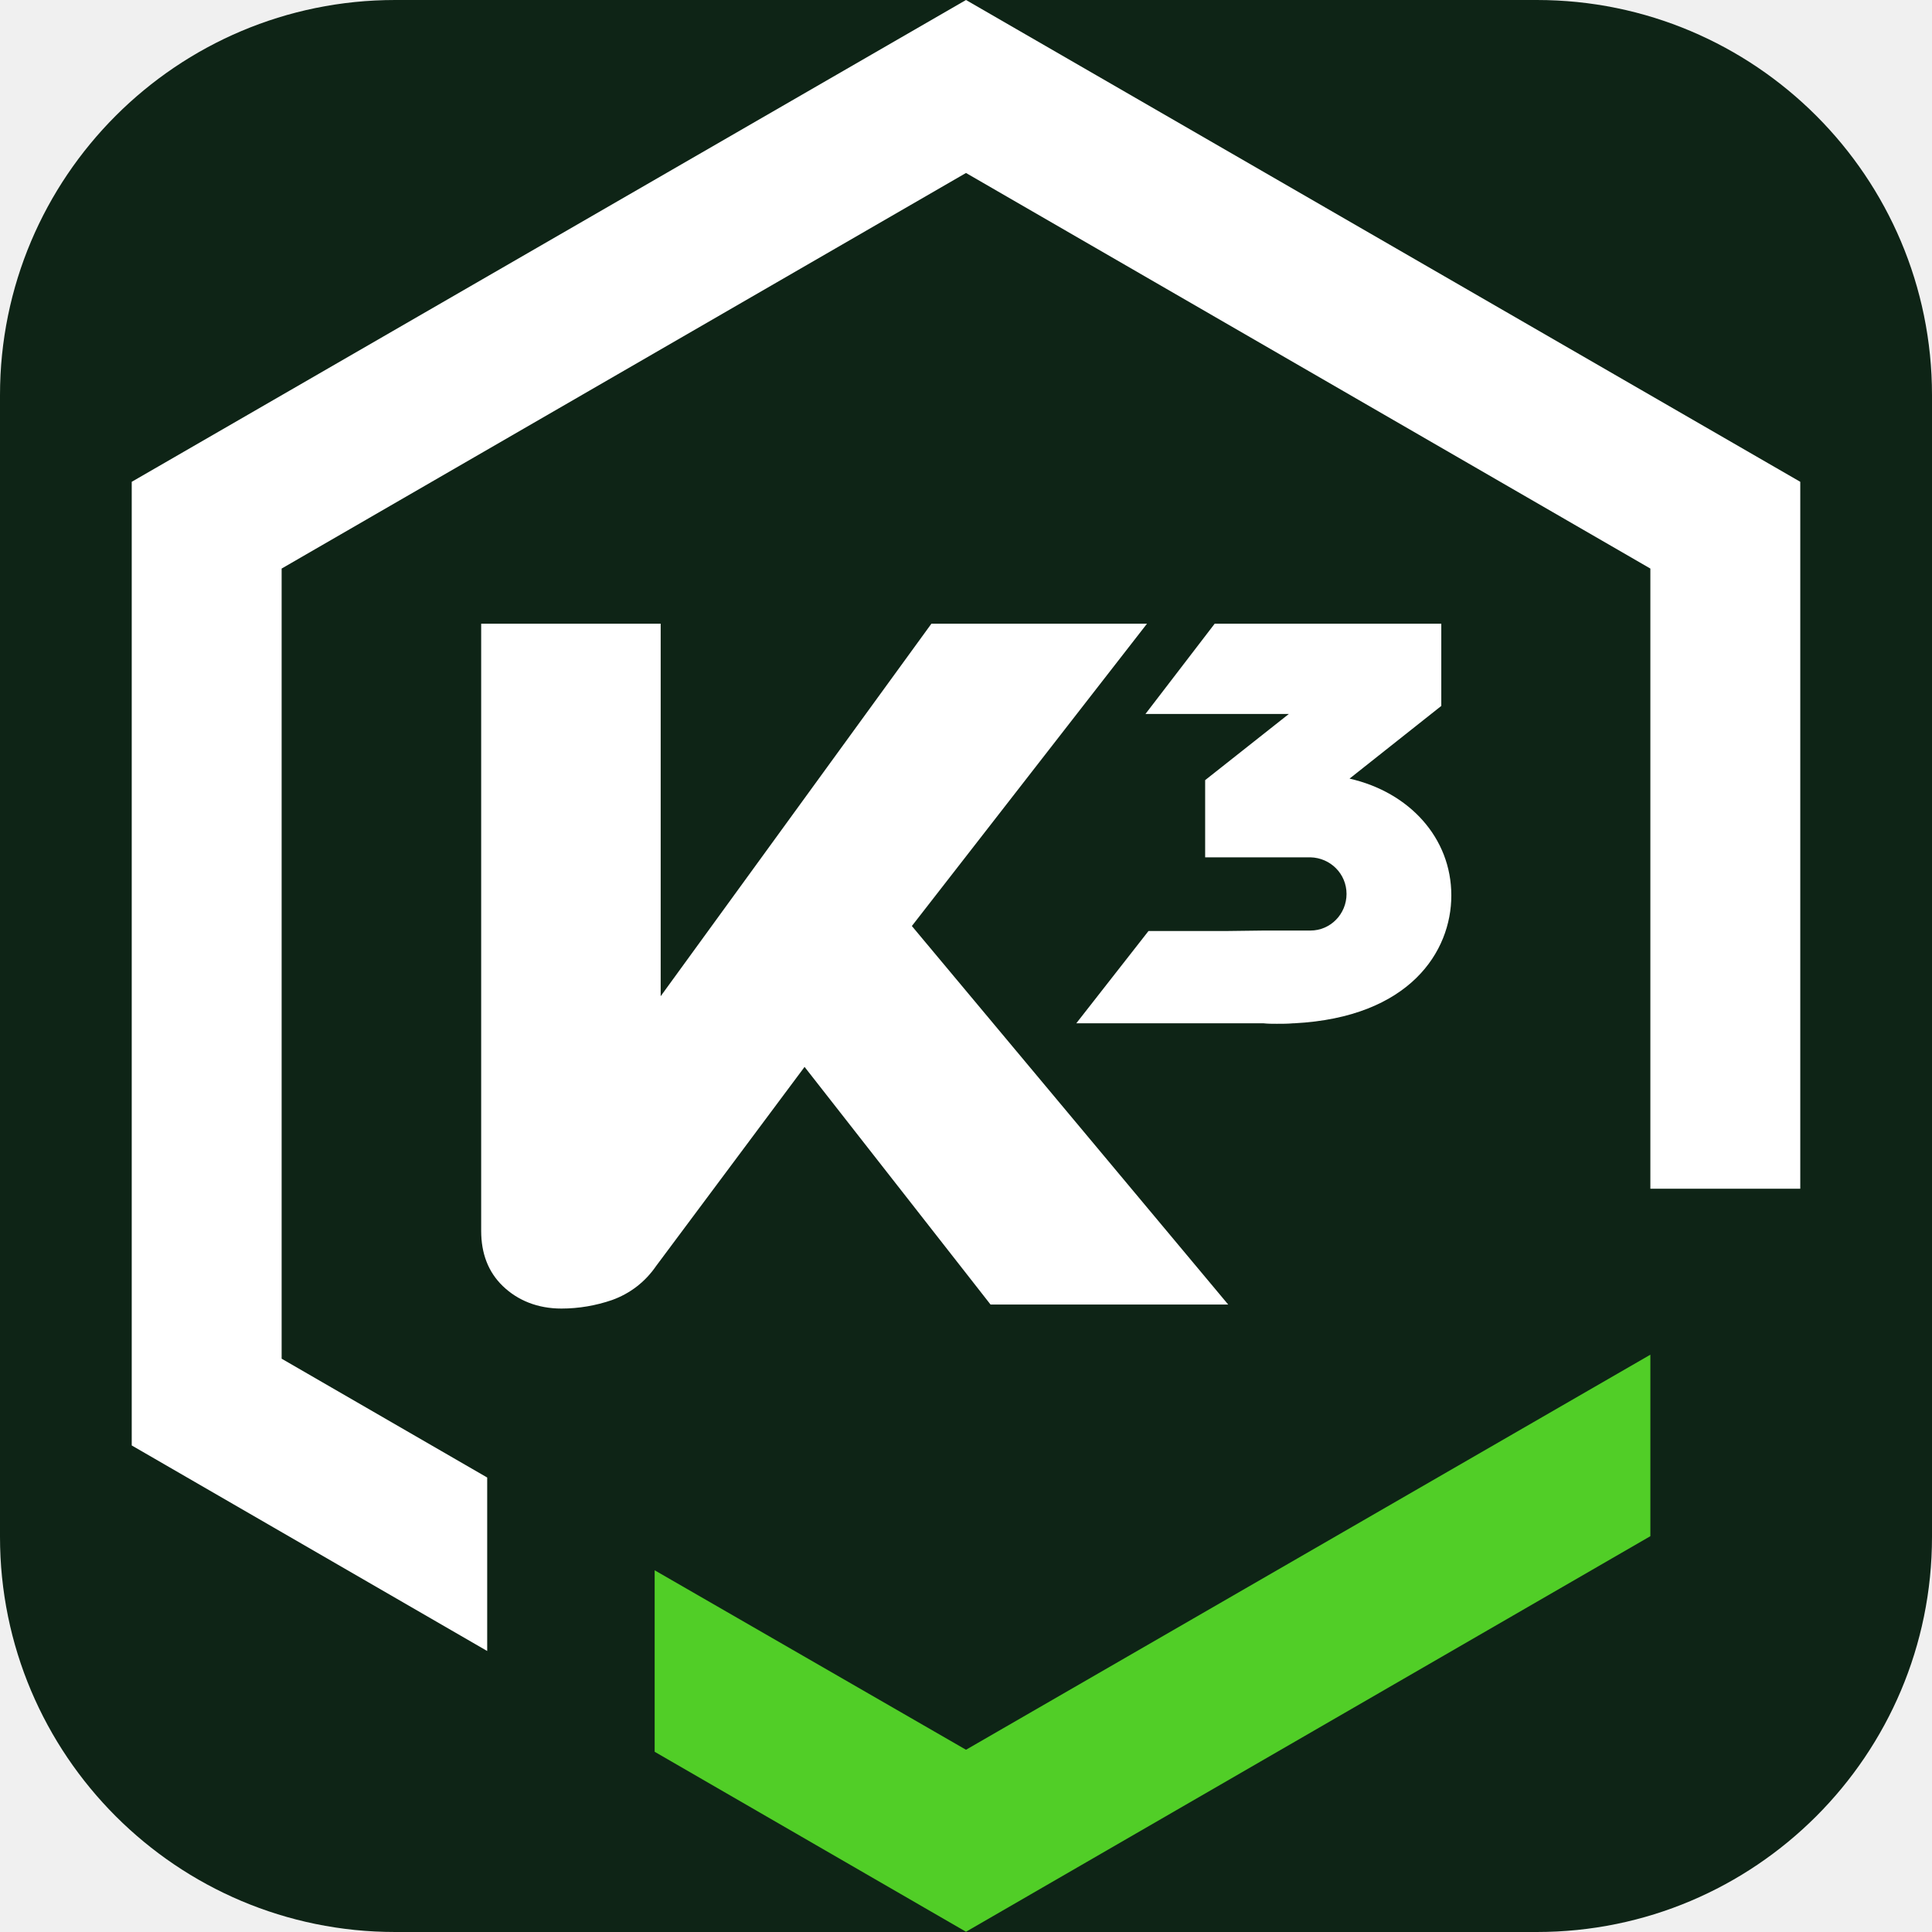
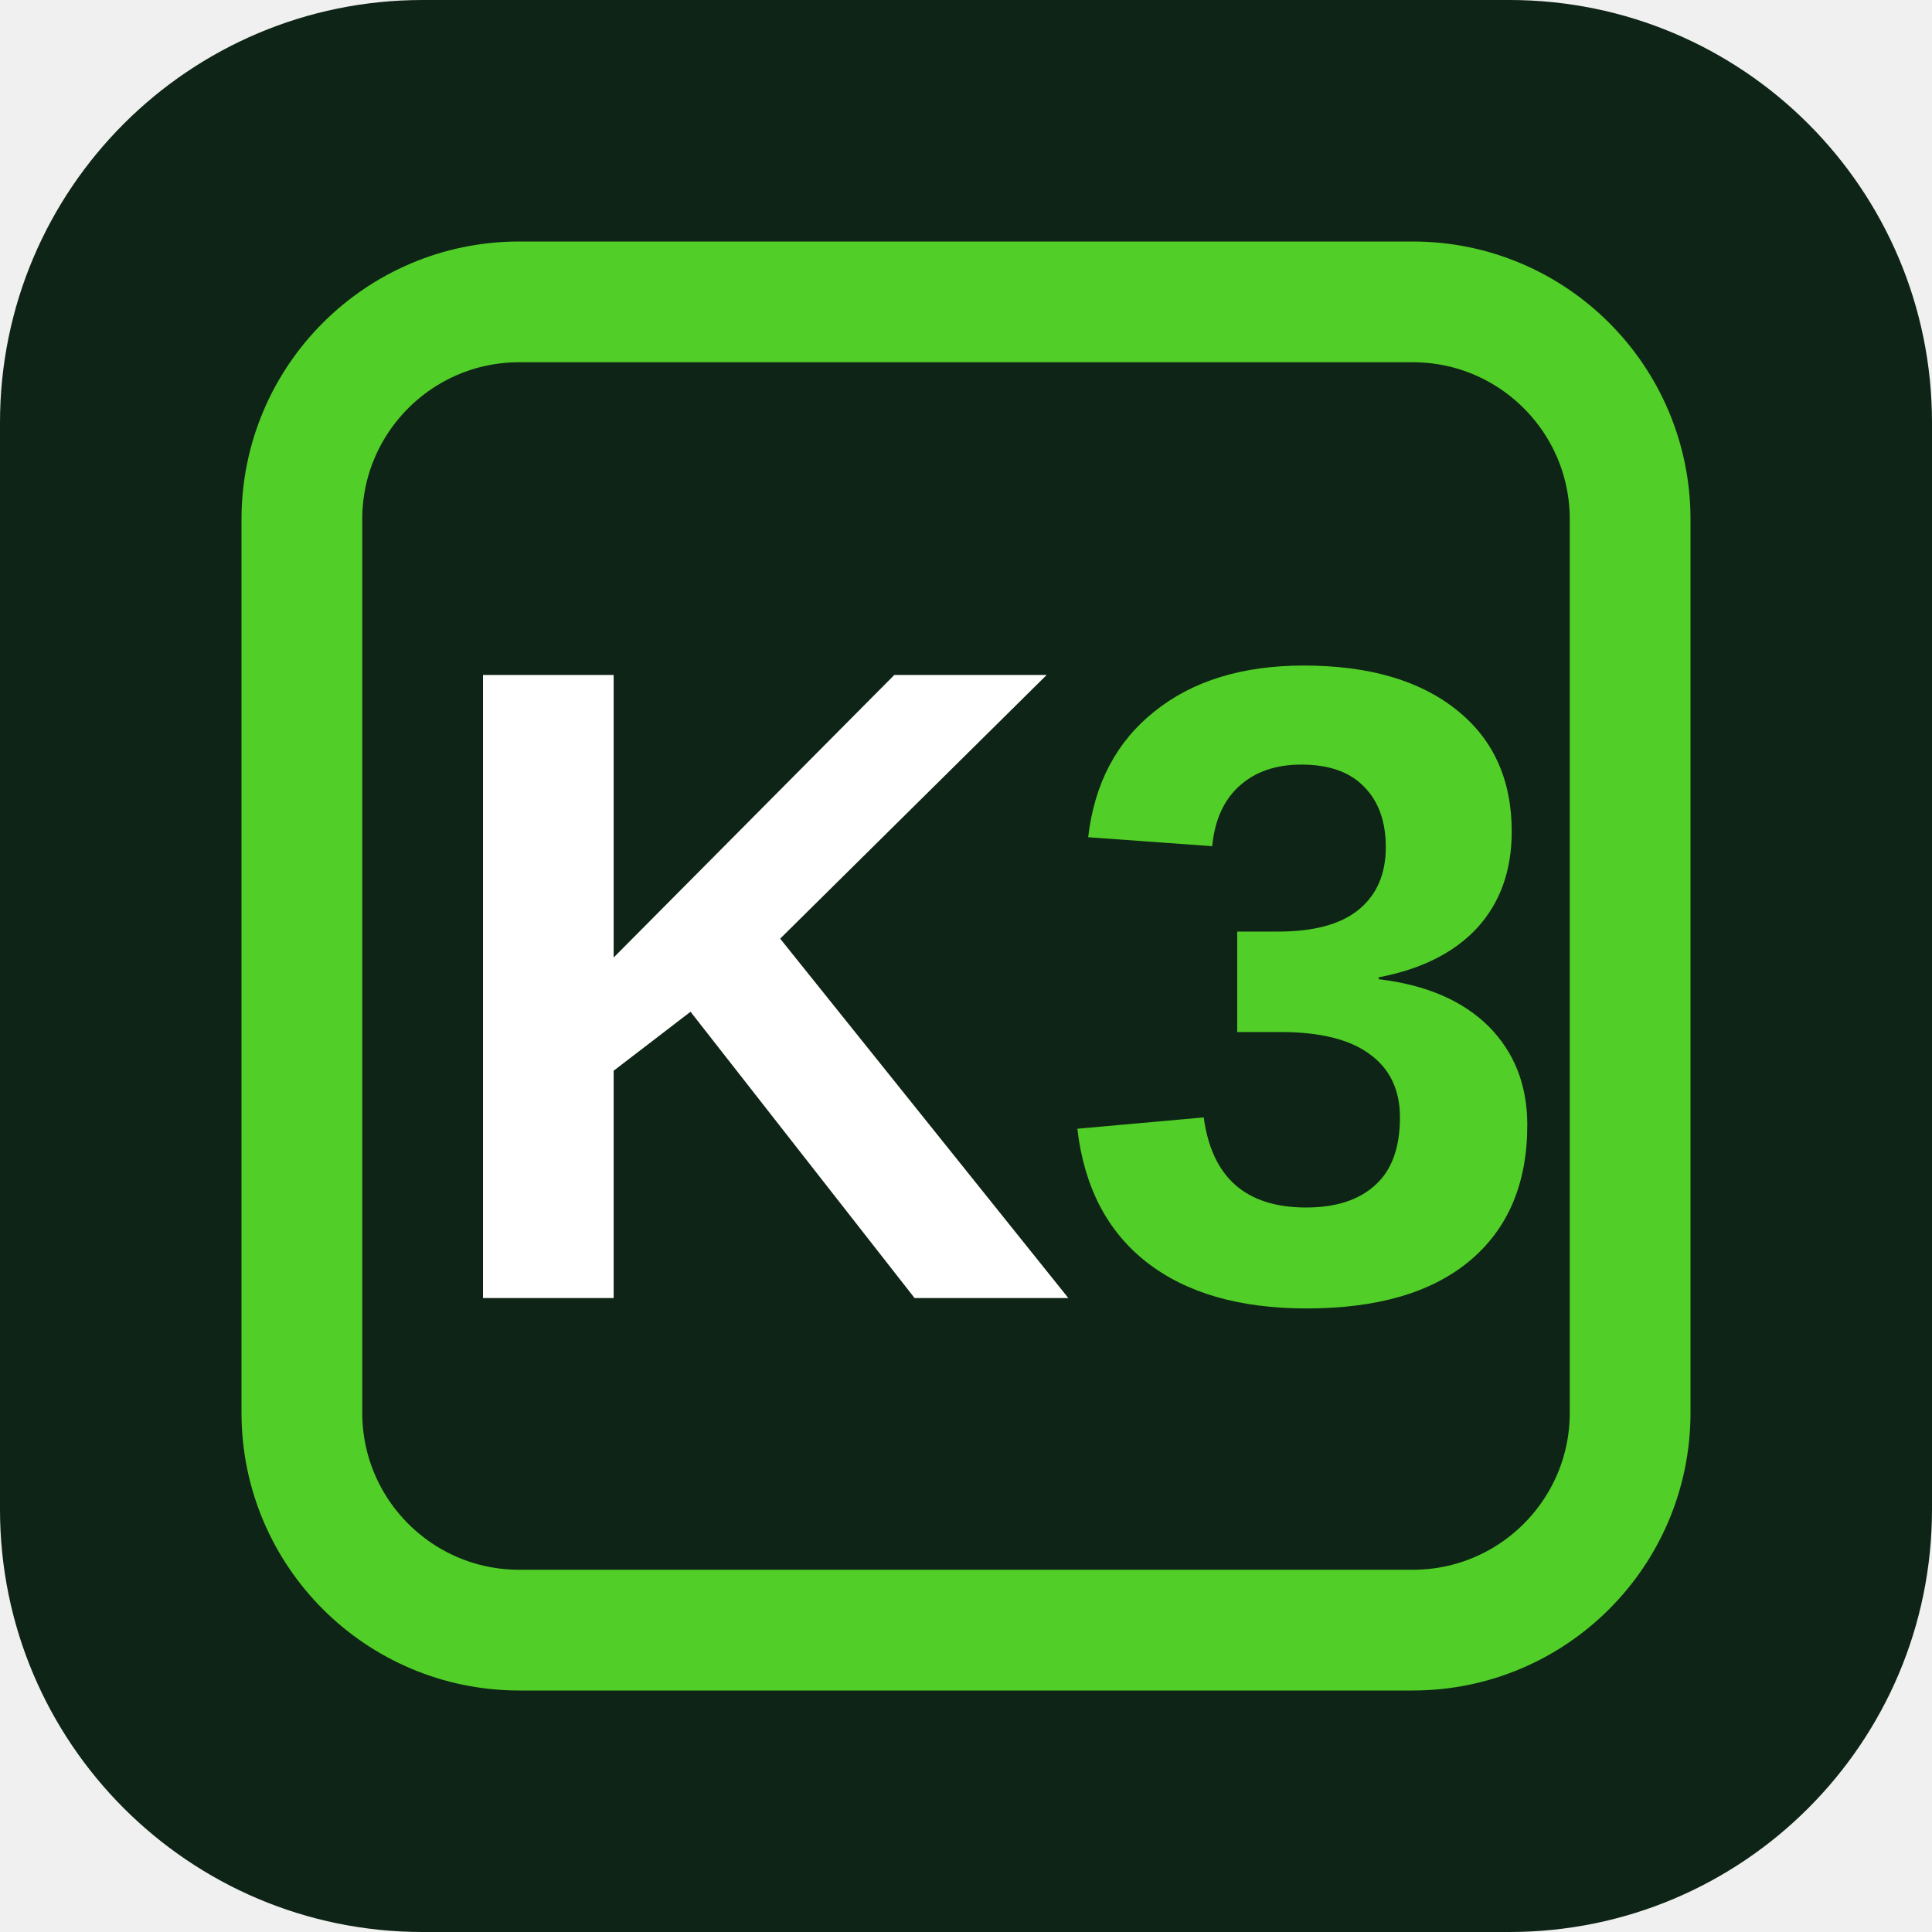
- <svg xmlns="http://www.w3.org/2000/svg" width="88" height="88" viewBox="0 0 88 88" fill="none">
-   <rect width="88" height="88" rx="18" fill="#0E2416" />
-   <path d="M75.172 61.704L44 79.699L29.819 71.524V79.791L44 87.989L75.172 69.971V61.704Z" fill="#51CE27" />
-   <path d="M44 0L6 21.946V65.838L22.191 75.201V67.299L12.828 61.887V25.897L44 7.879L75.172 25.897V54.145H82V21.946L44 0Z" fill="white" />
-   <path d="M41.534 42.179L52.244 28.409H42.424L30.093 45.376V28.409H21.917V56.064C21.917 57.091 22.237 57.936 22.899 58.576C23.584 59.238 24.498 59.603 25.571 59.603C26.37 59.603 27.147 59.466 27.877 59.215C28.7 58.918 29.385 58.393 29.887 57.662L36.647 48.596L45.119 59.421H55.944L41.534 42.179Z" fill="white" />
-   <path d="M61.47 35.465L65.649 32.154V28.409H55.327L52.175 32.519H58.707L54.893 35.534V39.05H59.689C60.602 39.073 61.333 39.804 61.333 40.718C61.333 41.631 60.602 42.385 59.689 42.385H57.588L55.829 42.407H52.312L49.024 46.609H57.542C57.748 46.632 57.953 46.632 58.159 46.632C58.41 46.632 58.661 46.632 58.912 46.609H58.958C64.21 46.335 66.106 43.344 66.106 40.786C66.106 38.16 64.188 36.082 61.47 35.465Z" fill="white" />
+ <svg xmlns="http://www.w3.org/2000/svg" width="64" height="64" viewBox="0 0 64 64" fill="none">
+   <rect width="64" height="64" rx="14" fill="#0E2416" />
+   <path d="M10 17.2C10 13.224 13.224 10 17.2 10H46.8C50.776 10 54 13.224 54 17.2V46.8C54 50.776 50.776 54 46.8 54H17.2C13.224 54 10 50.776 10 46.8V17.2Z" stroke="#51CE27" stroke-width="4" />
+   <text x="14" y="43" fill="#FFFFFF" font-family="Arial Black, Arial, sans-serif" font-size="30" font-weight="900">K</text>
+   <text x="35" y="43" fill="#51CE27" font-family="Arial Black, Arial, sans-serif" font-size="30" font-weight="900">3</text>
</svg>
